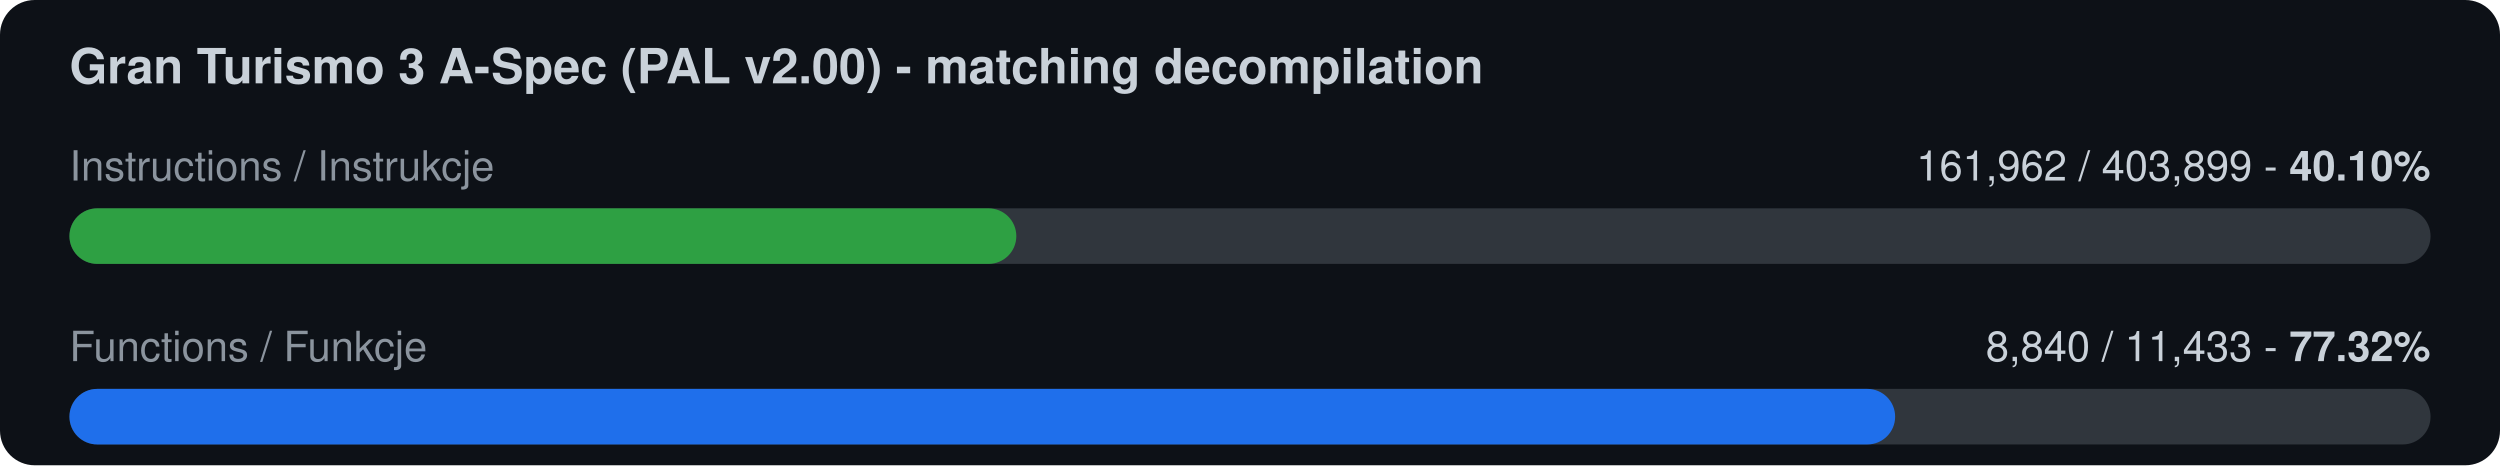
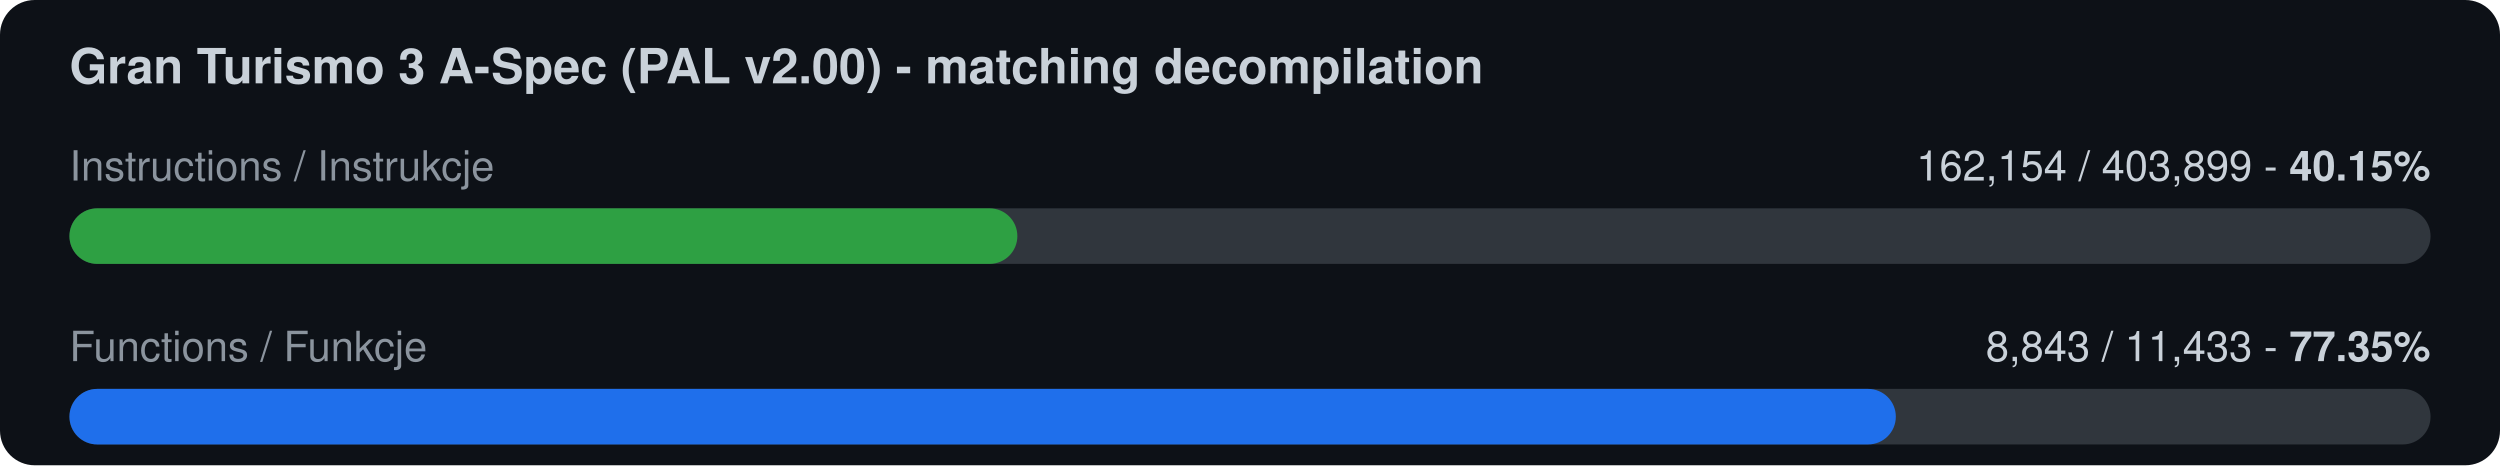
<svg xmlns="http://www.w3.org/2000/svg" width="720" height="134" viewBox="0 0 720 134">
  <rect width="720" height="134" rx="10" fill="#0d1117" />
  <text x="20" y="24" font-family="-apple-system,Segoe UI,Helvetica,Arial,sans-serif" font-size="14" font-weight="600" fill="#c9d1d9">Gran Turismo 3 A-Spec (PAL v2.00) - matching decompilation</text>
  <text x="20" y="52" font-family="-apple-system,Segoe UI,Helvetica,Arial,sans-serif" font-size="12" fill="#8b949e">Instructions / Instrukcje</text>
-   <text x="700" y="52" font-family="-apple-system,Segoe UI,Helvetica,Arial,sans-serif" font-size="12" fill="#c9d1d9" text-anchor="end">161,962 / 403,899  -  <tspan font-weight="700">40.10%</tspan>
+   <text x="700" y="52" font-family="-apple-system,Segoe UI,Helvetica,Arial,sans-serif" font-size="12" fill="#c9d1d9" text-anchor="end">162,154 / 403,899  -  <tspan font-weight="700">40.15%</tspan>
  </text>
  <rect x="20" y="60" width="680" height="16" rx="8" fill="#30363d" />
-   <rect x="20" y="60" width="272.7" height="16" rx="8" fill="#2ea043" />
+   <rect x="20" y="60" width="273.0" height="16" rx="8" fill="#2ea043" />
  <text x="20" y="104" font-family="-apple-system,Segoe UI,Helvetica,Arial,sans-serif" font-size="12" fill="#8b949e">Functions / Funkcje</text>
-   <text x="700" y="104" font-family="-apple-system,Segoe UI,Helvetica,Arial,sans-serif" font-size="12" fill="#c9d1d9" text-anchor="end">8,840 / 11,433  -  <tspan font-weight="700">77.32%</tspan>
+   <text x="700" y="104" font-family="-apple-system,Segoe UI,Helvetica,Arial,sans-serif" font-size="12" fill="#c9d1d9" text-anchor="end">8,843 / 11,433  -  <tspan font-weight="700">77.35%</tspan>
  </text>
  <rect x="20" y="112" width="680" height="16" rx="8" fill="#30363d" />
-   <rect x="20" y="112" width="525.8" height="16" rx="8" fill="#1f6feb" />
+   <rect x="20" y="112" width="526.0" height="16" rx="8" fill="#1f6feb" />
</svg>
